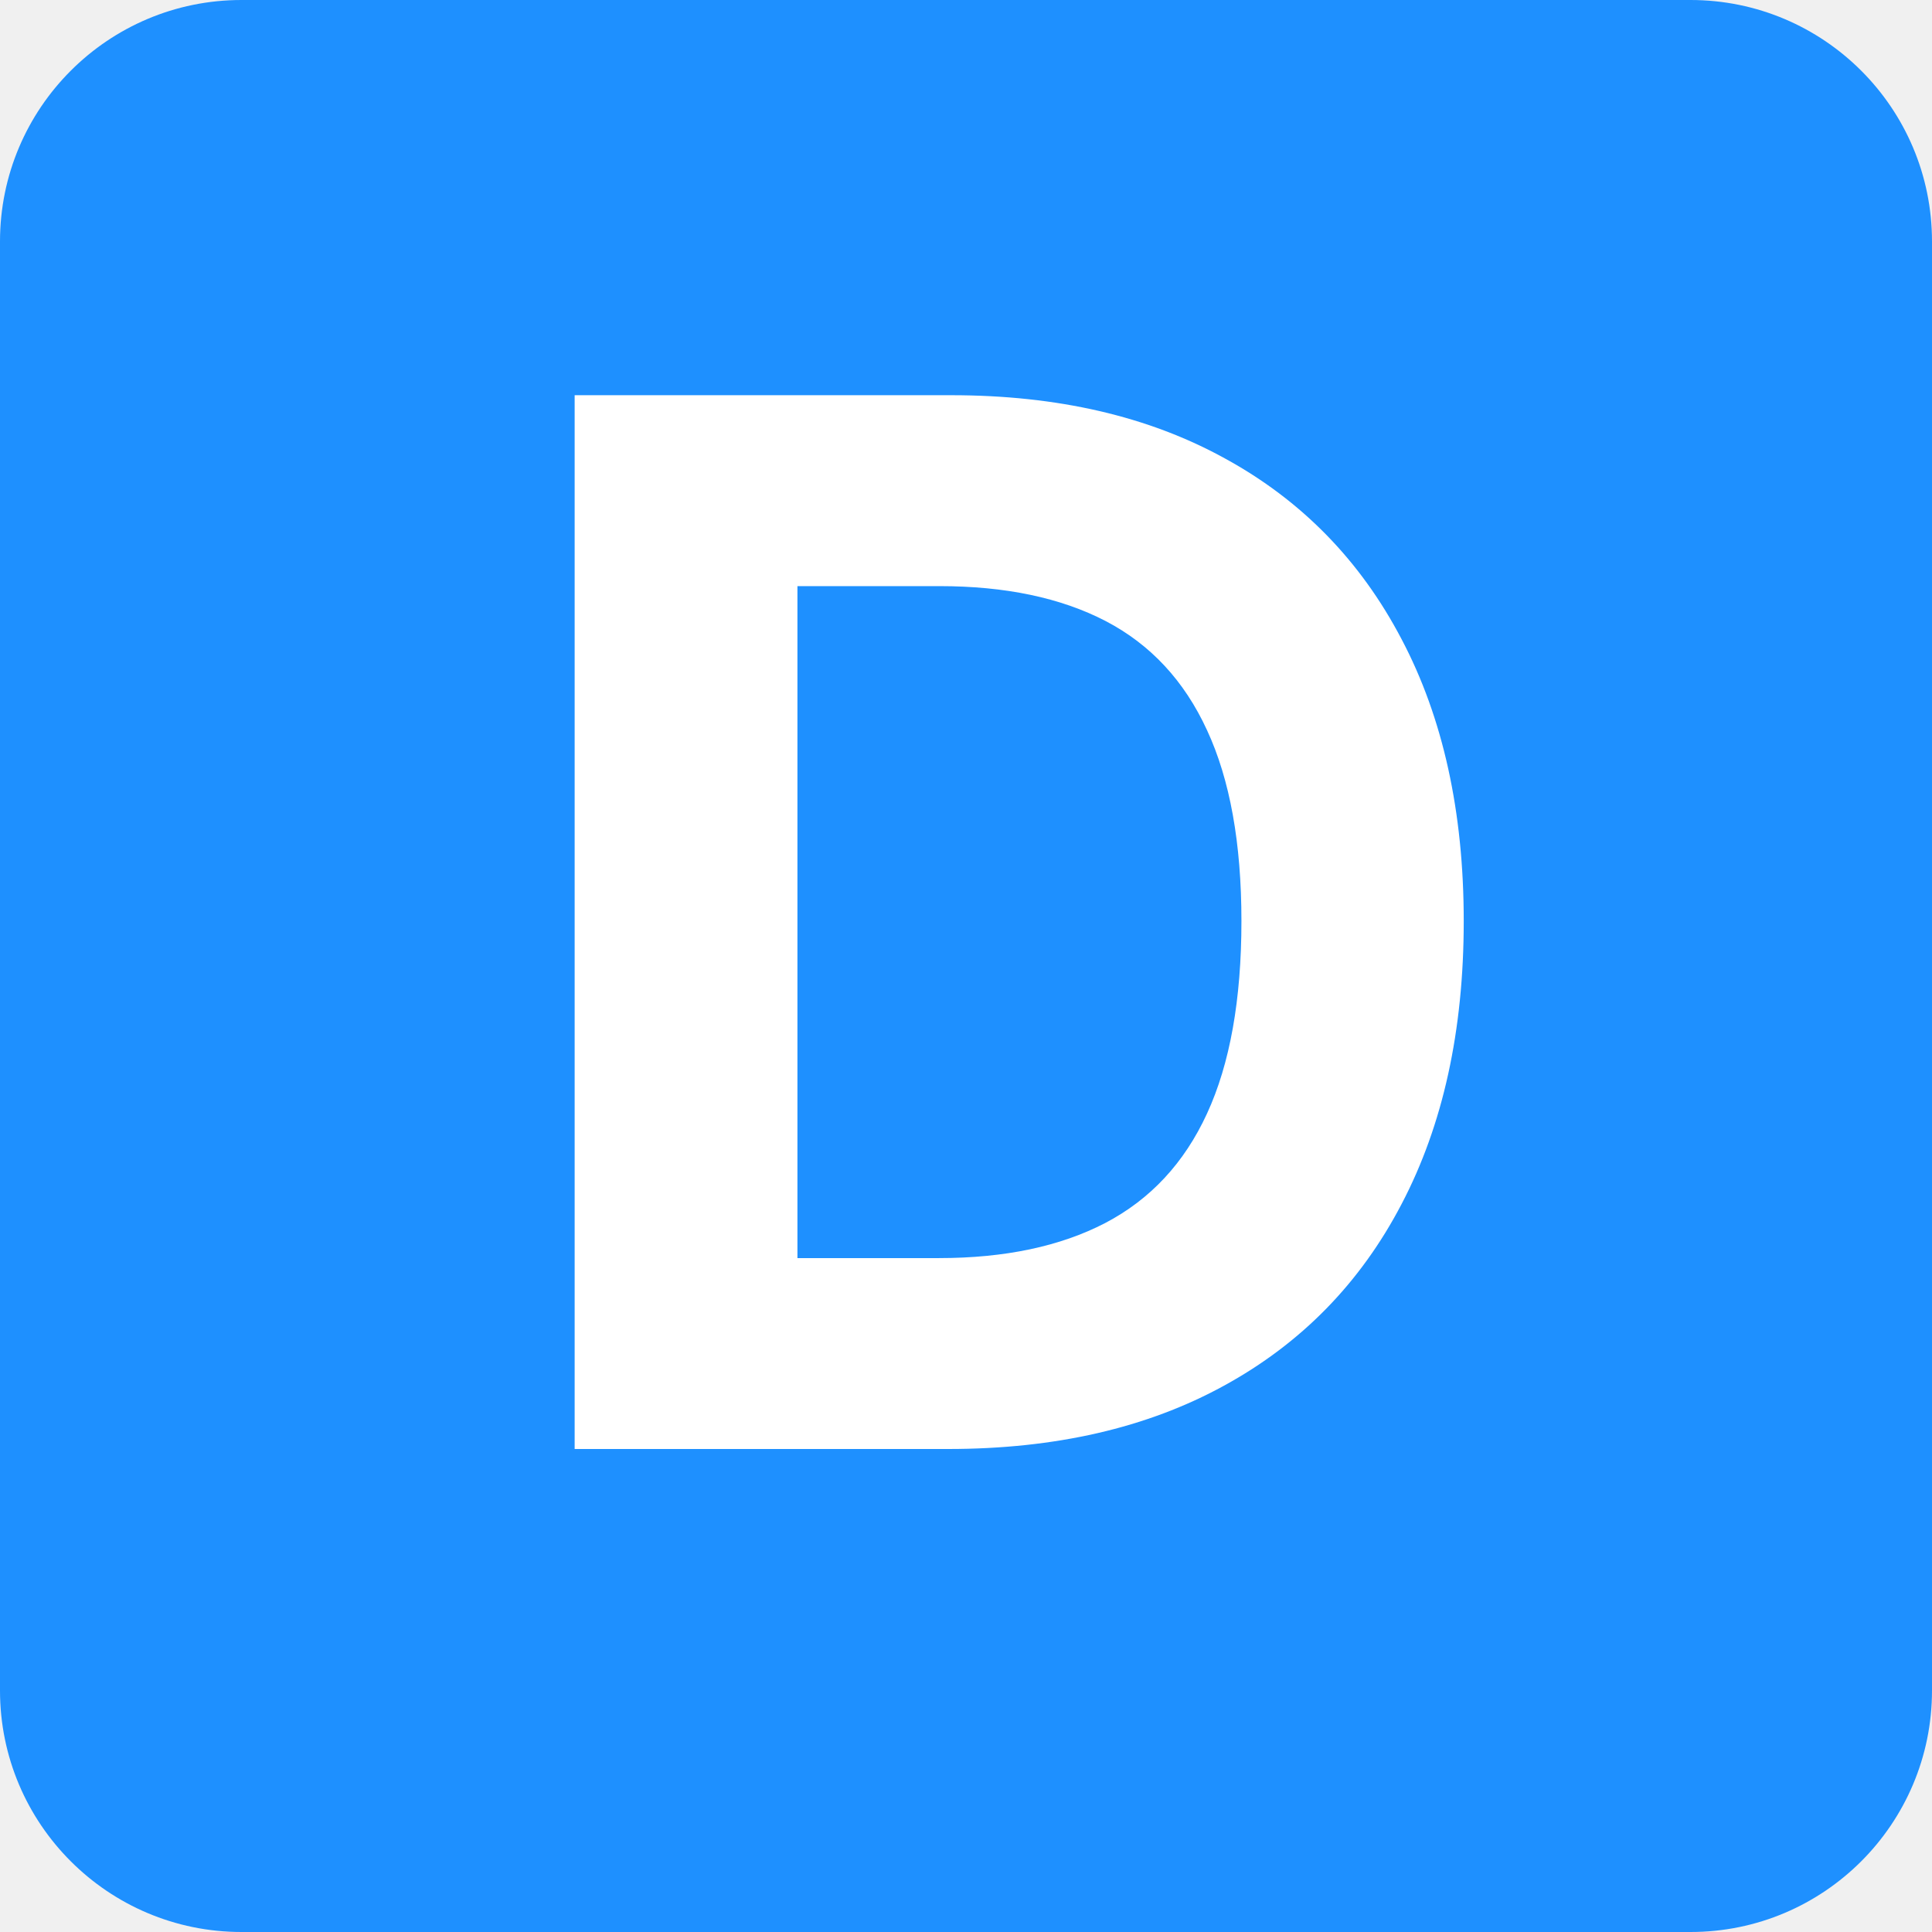
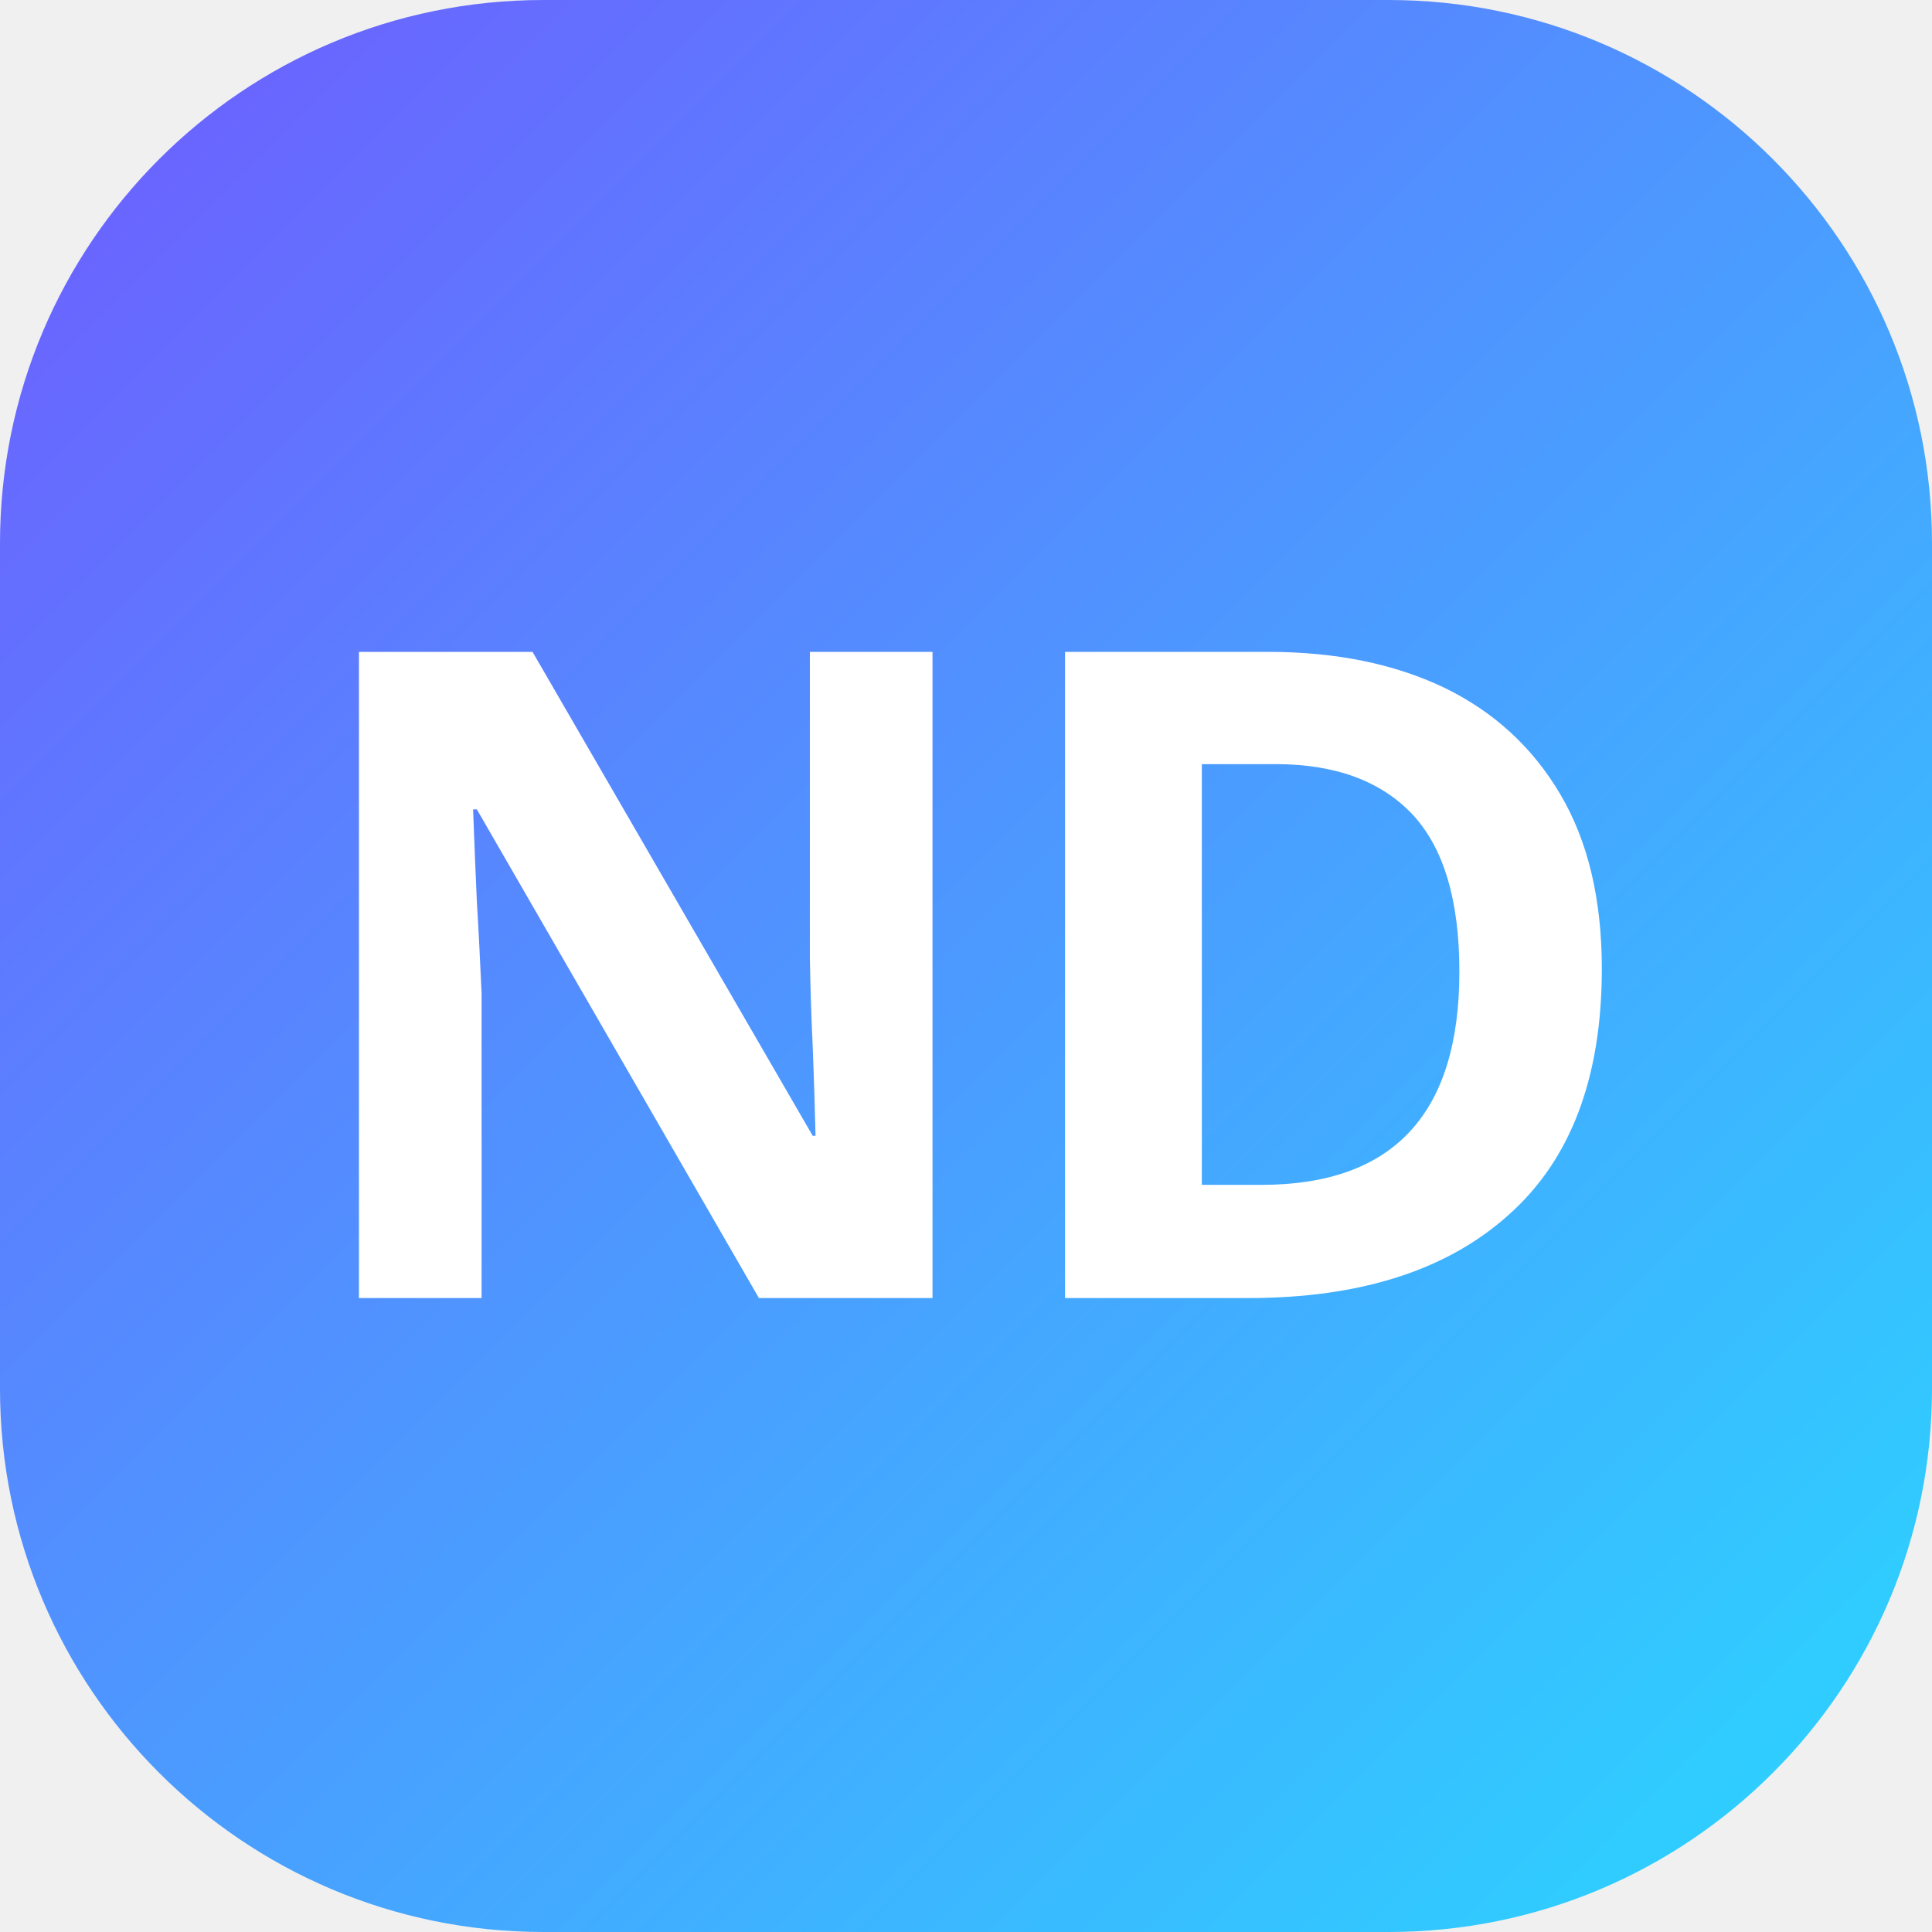
- <svg xmlns="http://www.w3.org/2000/svg" width="16" height="16" viewBox="0 0 16 16" fill="none">
-   <rect width="16" height="16" rx="2" fill="#1E90FF" />
-   <path d="M7.852 12H4.759V3.273H7.878C8.756 3.273 9.511 3.447 10.145 3.797C10.778 4.143 11.266 4.642 11.607 5.293C11.95 5.943 12.122 6.722 12.122 7.628C12.122 8.537 11.95 9.318 11.607 9.972C11.266 10.625 10.776 11.126 10.136 11.476C9.5 11.825 8.739 12 7.852 12ZM6.604 10.419H7.776C8.321 10.419 8.78 10.322 9.152 10.129C9.527 9.933 9.808 9.631 9.996 9.222C10.186 8.81 10.281 8.278 10.281 7.628C10.281 6.983 10.186 6.456 9.996 6.047C9.808 5.638 9.528 5.337 9.156 5.143C8.784 4.95 8.325 4.854 7.78 4.854H6.604V10.419Z" fill="white" />
+ <svg xmlns="http://www.w3.org/2000/svg" width="32" height="32" viewBox="0 0 32 32" fill="none">
+   <defs>
+     <linearGradient id="g" x1="0" y1="0" x2="32" y2="32" gradientUnits="userSpaceOnUse">
+       <stop stop-color="#6F5BFF" />
+       <stop offset="1" stop-color="#29D8FF" />
+     </linearGradient>
+   </defs>
+   <rect width="32" height="32" rx="9" fill="url(#g)" />
+   <text x="16" y="21.5" text-anchor="middle" fill="#fff" font-size="15" font-weight="700" letter-spacing="-0.5" font-family="system-ui, sans-serif">ND</text>
</svg>
